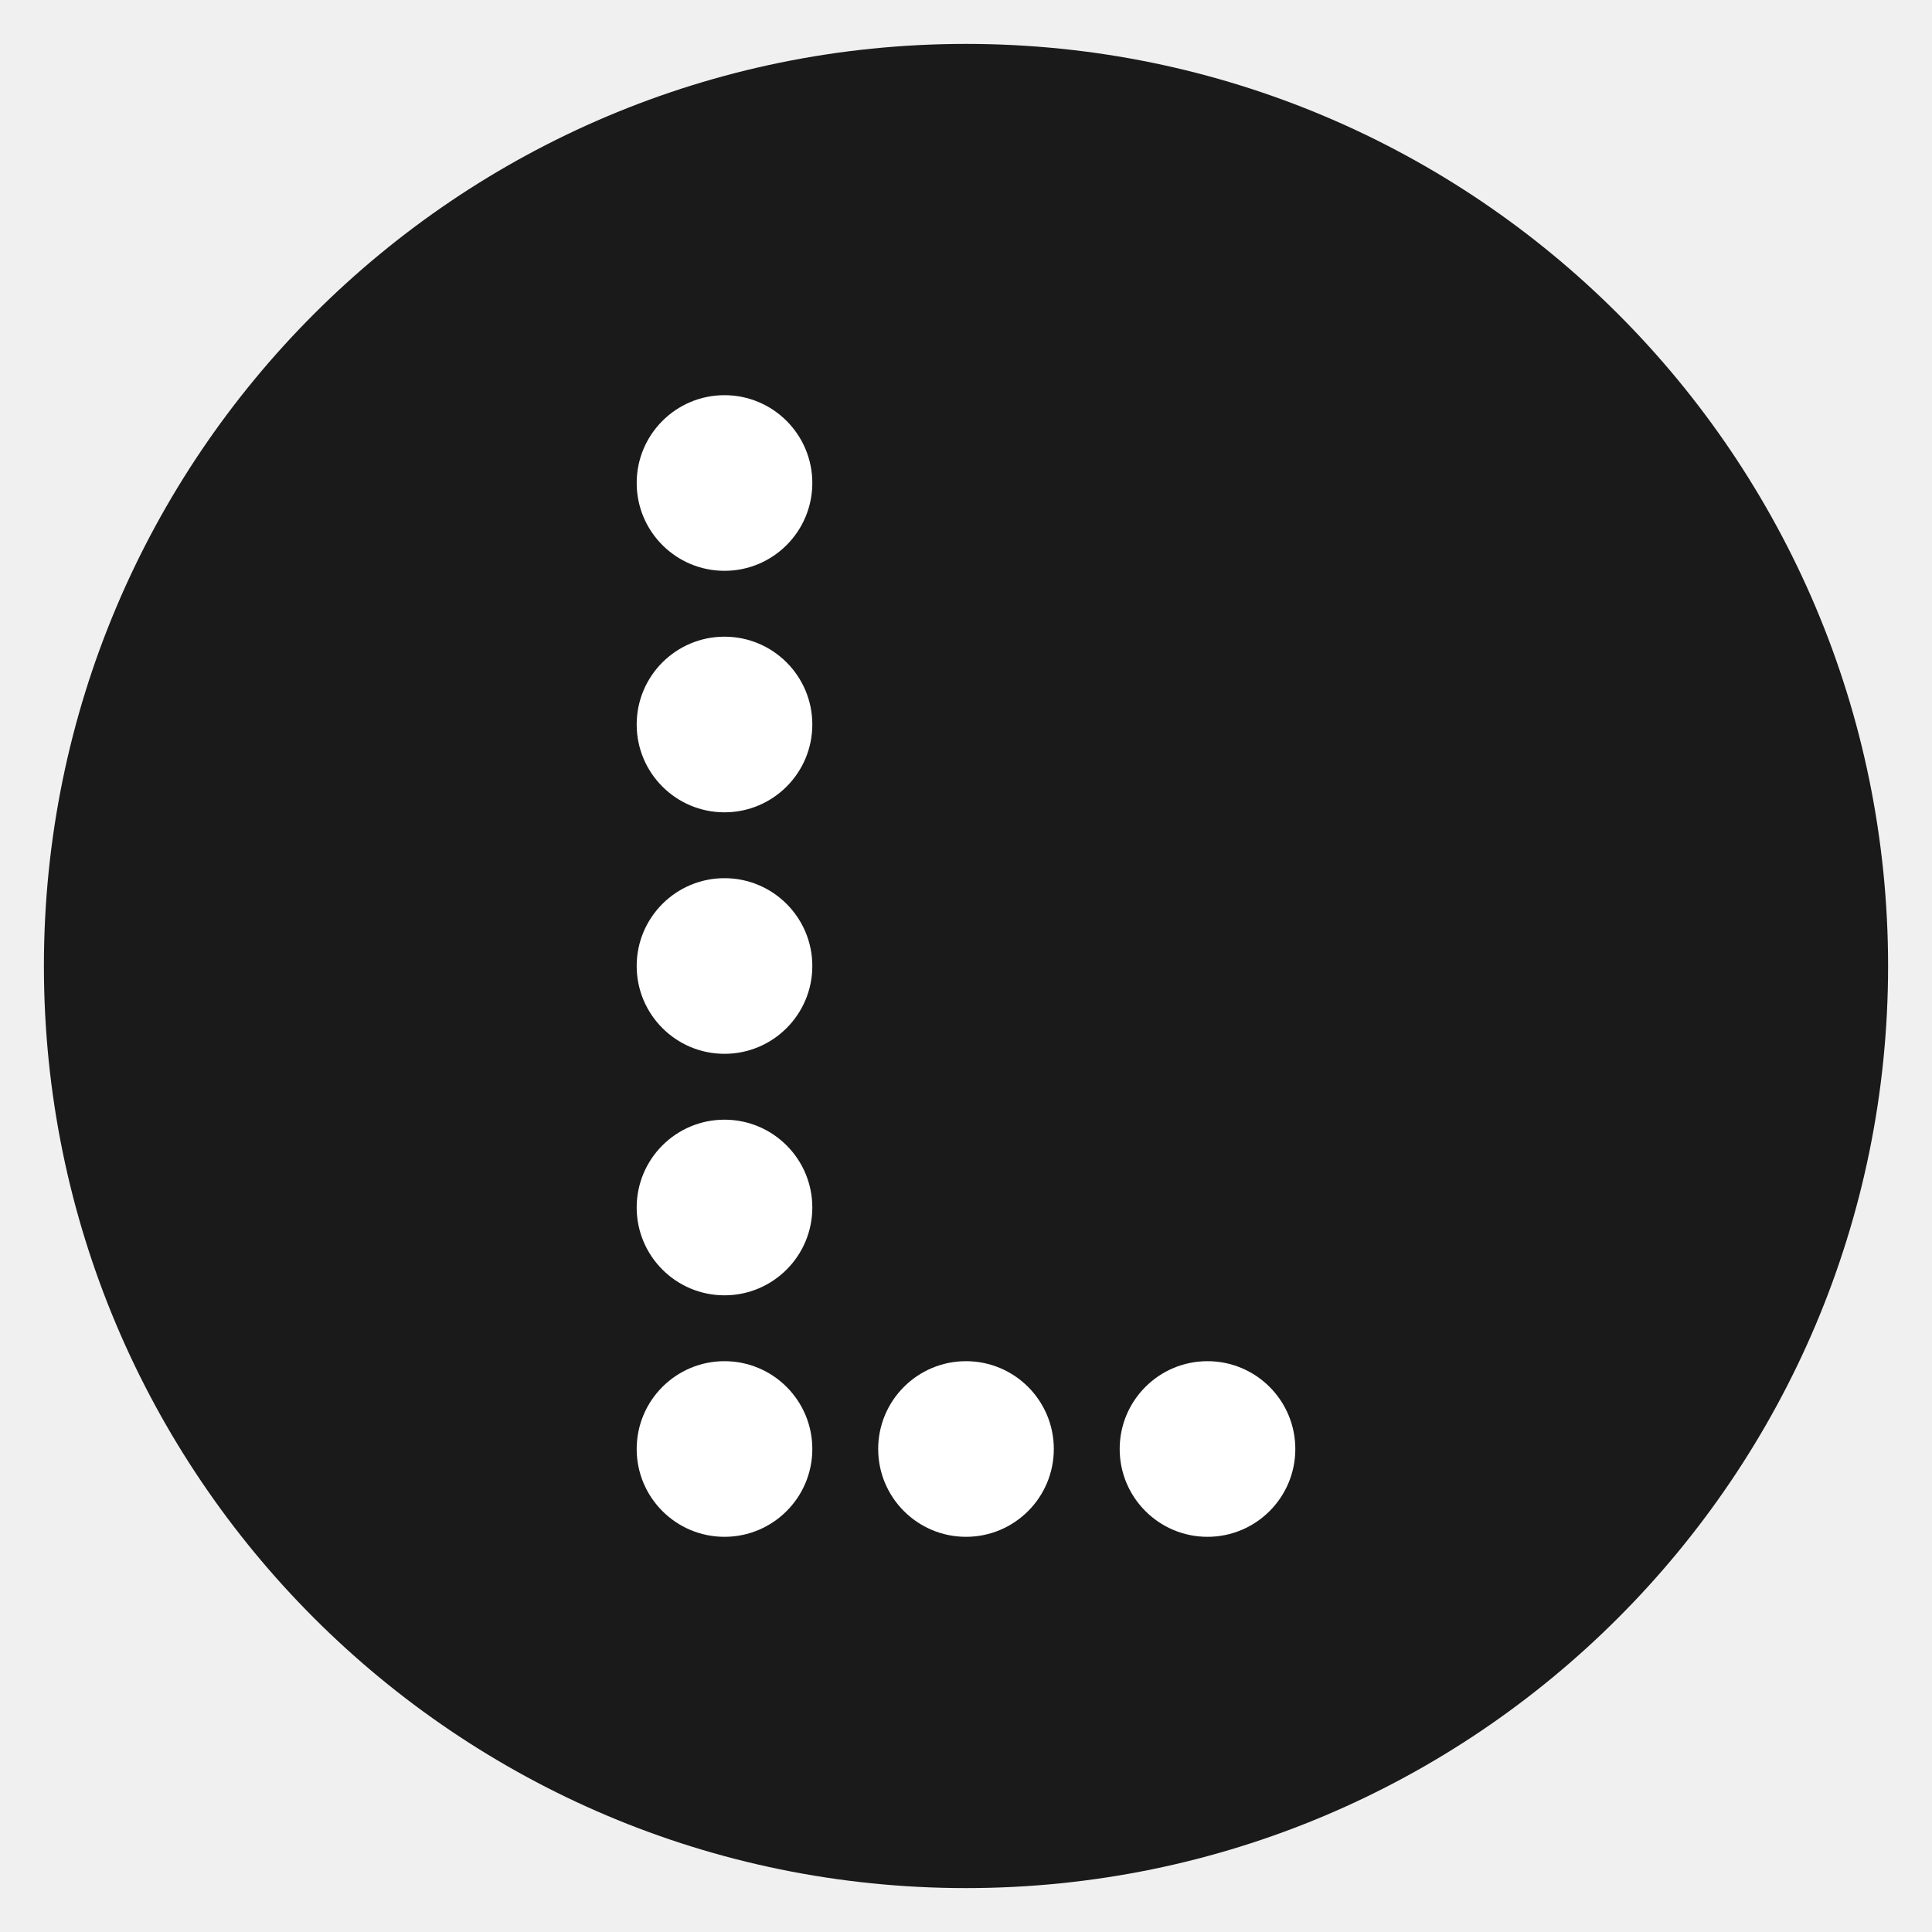
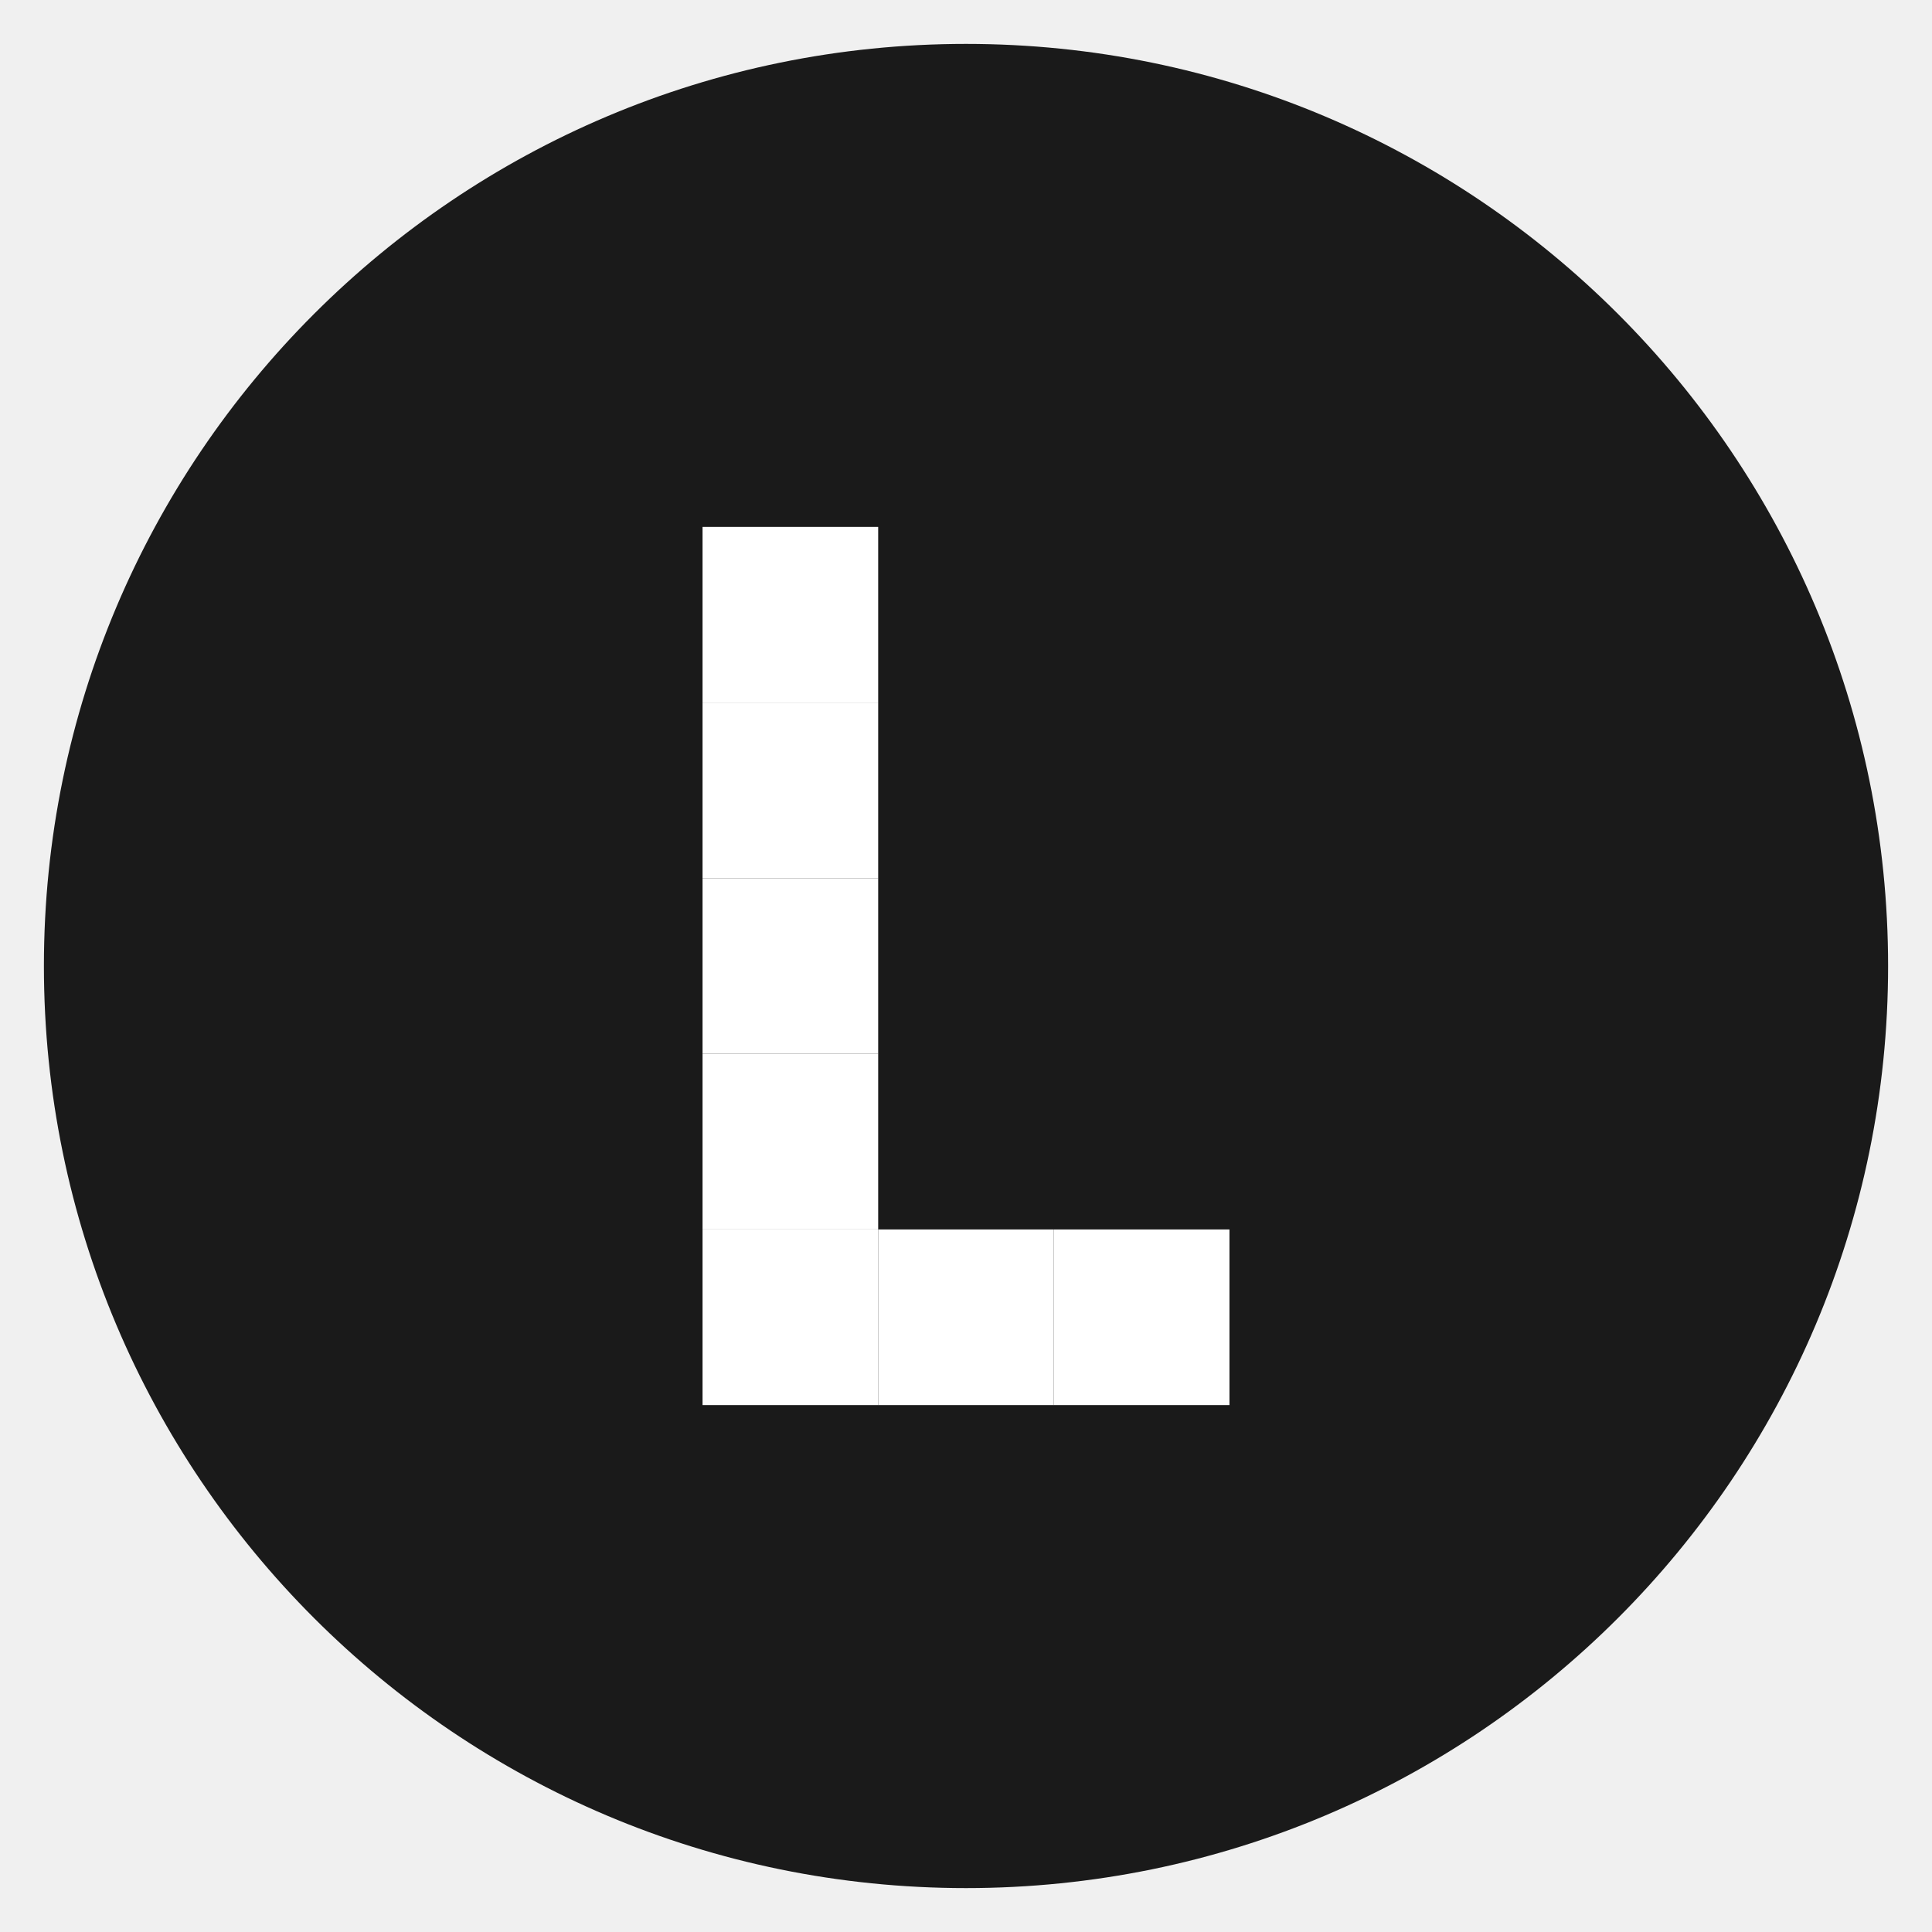
<svg xmlns="http://www.w3.org/2000/svg" width="22" height="22" viewBox="0 0 22 22">
  <circle cx="11" cy="11" r="10.5" fill="#1a1a1a" />
-   <circle cx="8.25" cy="5.50" r="1.0" fill="#ffffff" />
-   <circle cx="8.25" cy="8.25" r="1.0" fill="#ffffff" />
-   <circle cx="8.25" cy="11.00" r="1.0" fill="#ffffff" />
-   <circle cx="8.25" cy="13.75" r="1.0" fill="#ffffff" />
-   <circle cx="8.25" cy="16.50" r="1.0" fill="#ffffff" />
-   <circle cx="11.00" cy="16.50" r="1.0" fill="#ffffff" />
-   <circle cx="13.75" cy="16.50" r="1.0" fill="#ffffff" />
+   <rect x="8" y="6" width="2" height="2" fill="#ffffff" />
+   <rect x="8" y="8" width="2" height="2" fill="#ffffff" />
+   <rect x="8" y="10" width="2" height="2" fill="#ffffff" />
+   <rect x="8" y="12" width="2" height="2" fill="#ffffff" />
+   <rect x="8" y="14" width="2" height="2" fill="#ffffff" />
+   <rect x="10" y="14" width="2" height="2" fill="#ffffff" />
+   <rect x="12" y="14" width="2" height="2" fill="#ffffff" />
</svg>
